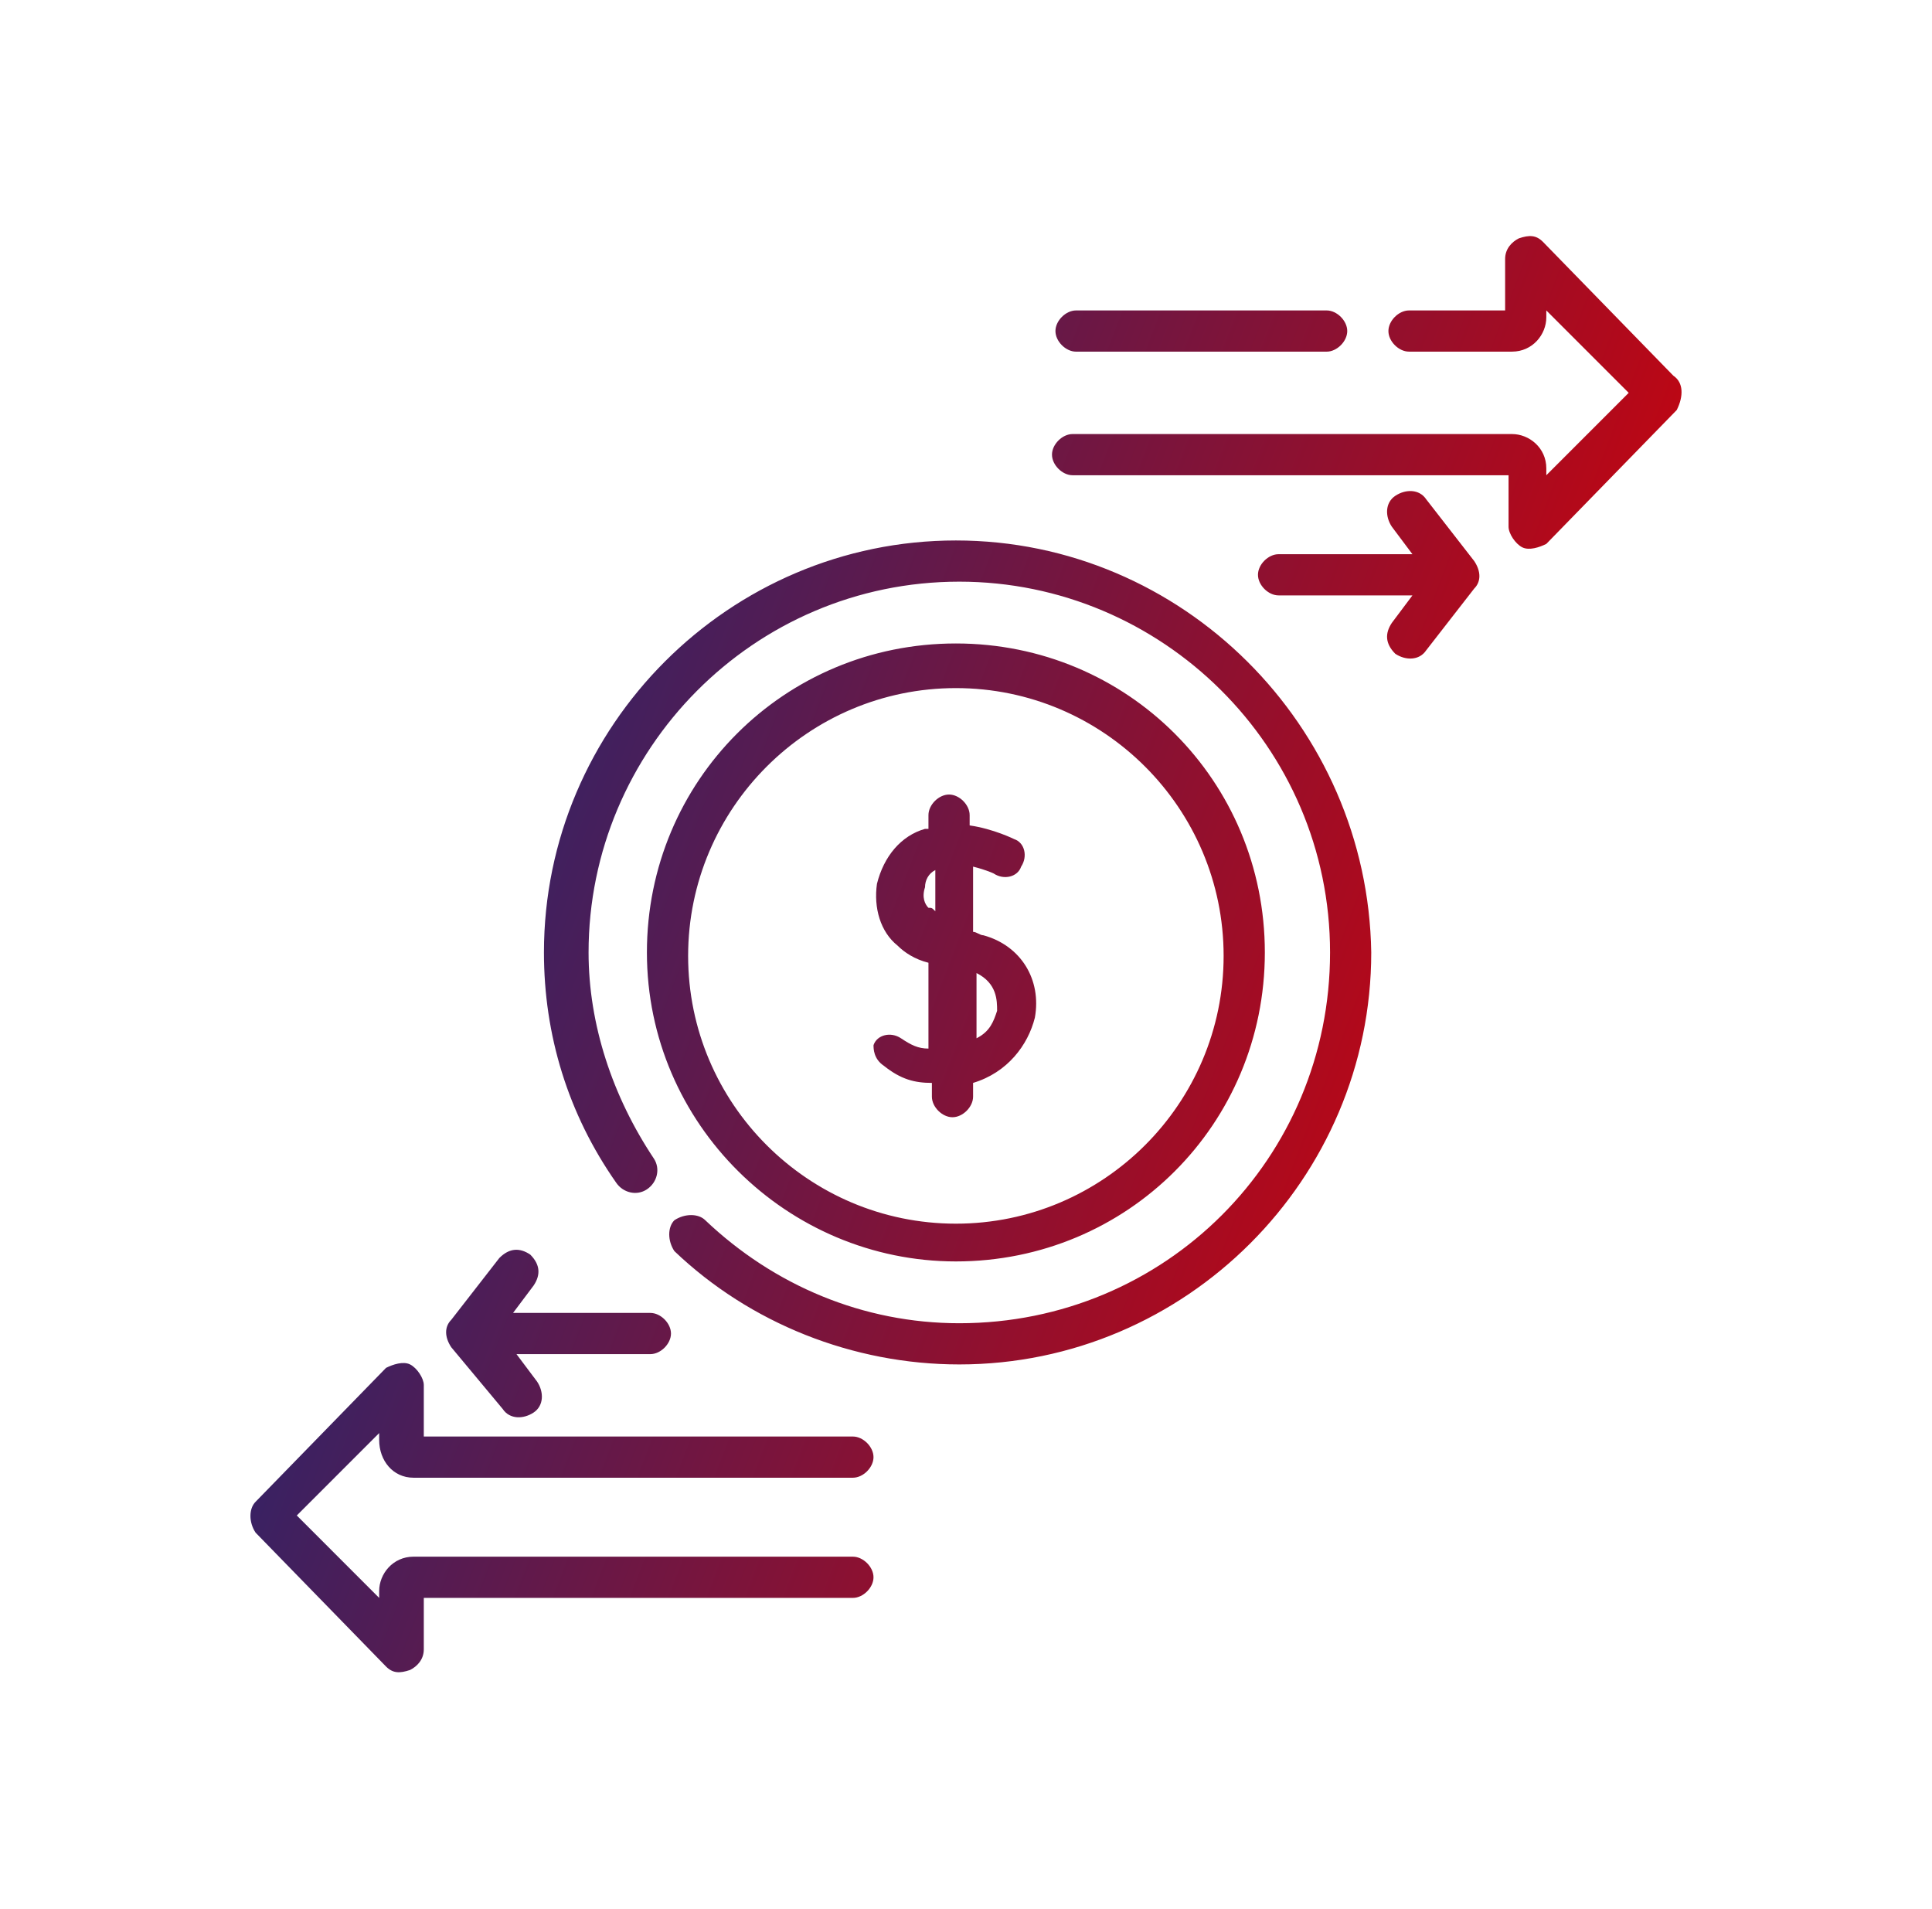
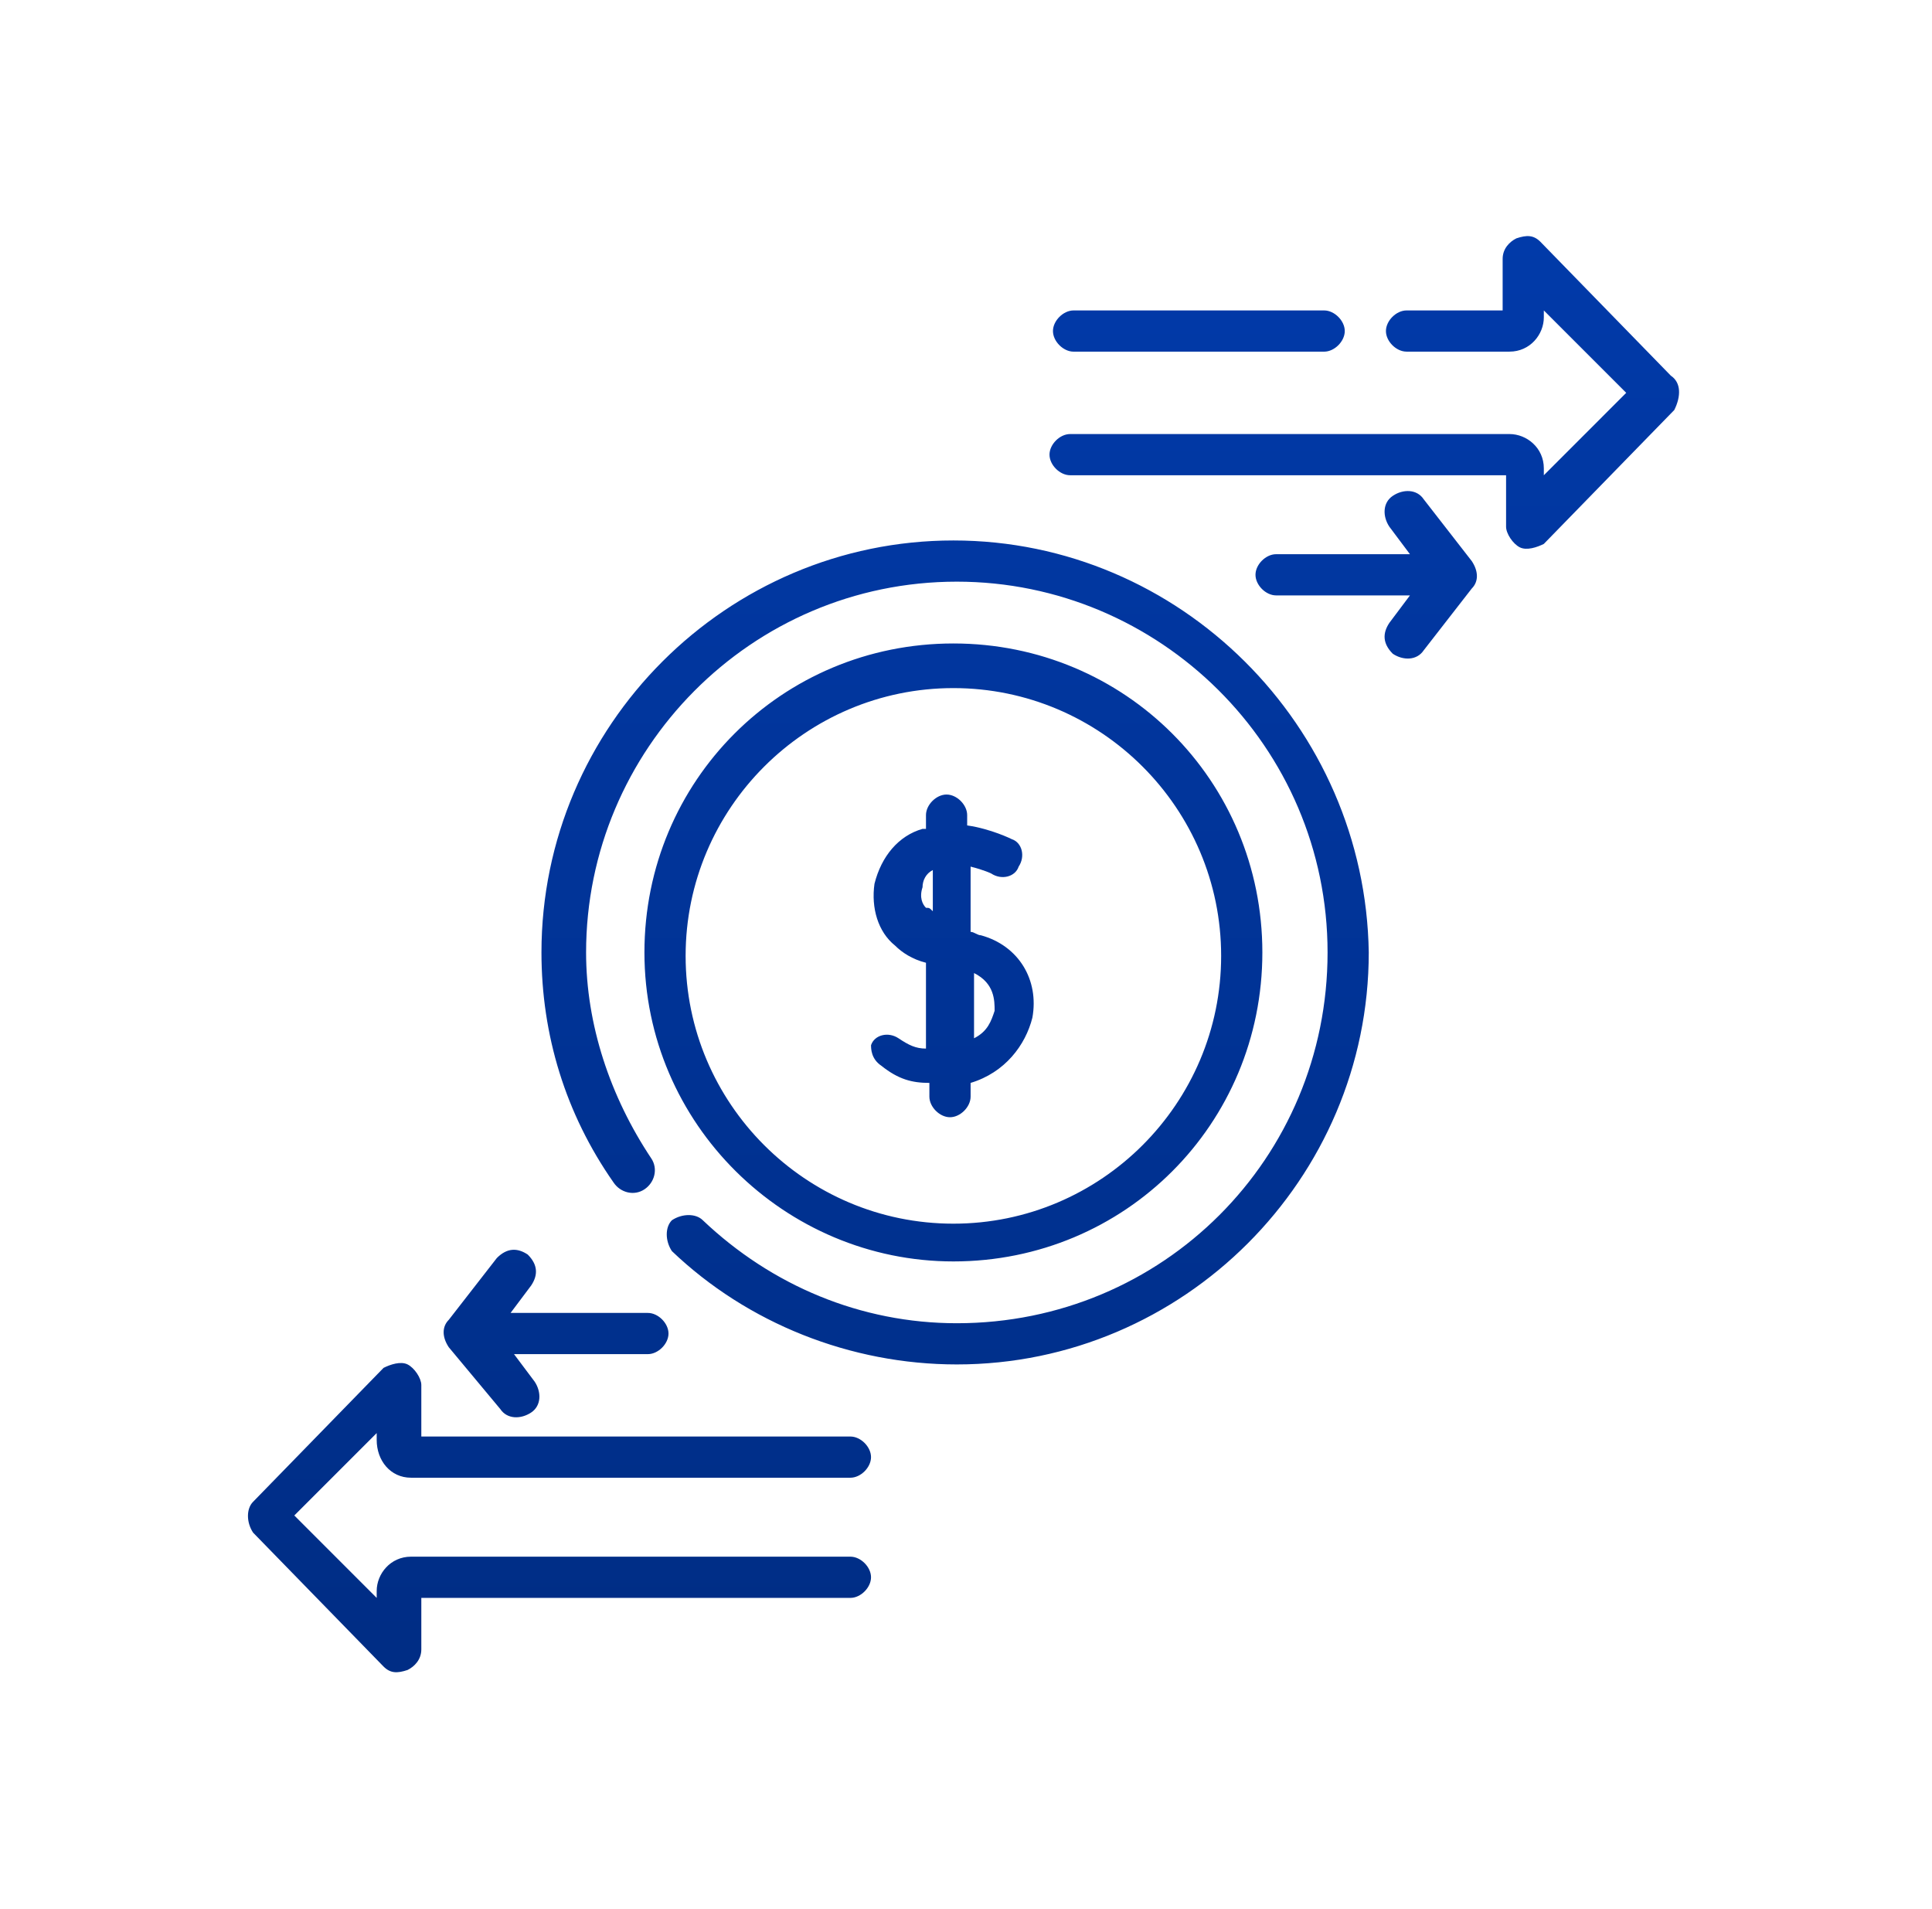
<svg xmlns="http://www.w3.org/2000/svg" width="81" height="80" viewBox="0 0 81 80" fill="none">
-   <path fill-rule="evenodd" clip-rule="evenodd" d="M70.155 15.749L64.686 10.136C64.398 9.848 64.111 9.848 63.679 9.992C63.391 10.136 63.103 10.424 63.103 10.855V13.014H59.073C58.642 13.014 58.21 13.446 58.21 13.878C58.21 14.31 58.642 14.741 59.073 14.741H63.391C64.255 14.741 64.83 14.022 64.83 13.302V13.014L68.284 16.468L64.83 19.923V19.635C64.83 18.771 64.111 18.196 63.391 18.196H44.969C44.537 18.196 44.105 18.627 44.105 19.059C44.105 19.491 44.537 19.923 44.969 19.923H63.247V22.081C63.247 22.369 63.535 22.801 63.823 22.945C64.111 23.089 64.542 22.945 64.83 22.801L70.299 17.188C70.587 16.612 70.587 16.037 70.155 15.749ZM59.793 20.93C59.505 20.498 58.929 20.498 58.498 20.786C58.066 21.074 58.066 21.65 58.354 22.081L59.217 23.233H53.604C53.172 23.233 52.741 23.665 52.741 24.096C52.741 24.528 53.172 24.96 53.604 24.96H59.217L58.354 26.111C58.066 26.543 58.066 26.975 58.498 27.407C58.929 27.695 59.505 27.695 59.793 27.263L61.808 24.672C62.096 24.384 62.096 23.953 61.808 23.521L59.793 20.93ZM53.029 39.928C53.029 47.124 47.272 52.881 40.076 52.881C33.023 52.881 27.122 47.124 27.122 39.928C27.122 32.732 32.879 26.975 40.076 26.975C47.272 26.975 53.029 32.732 53.029 39.928ZM51.301 40.072C51.301 33.883 46.264 28.846 40.076 28.846C33.887 28.846 28.85 33.883 28.85 40.072C28.85 46.261 33.887 51.298 40.076 51.298C46.264 51.298 51.301 46.261 51.301 40.072ZM39.07 45.397C38.35 45.397 37.774 45.253 37.055 44.678C36.623 44.39 36.623 43.958 36.623 43.814C36.767 43.382 37.343 43.238 37.774 43.526C38.206 43.814 38.494 43.958 38.926 43.958V40.36C38.35 40.216 37.918 39.928 37.63 39.64C36.911 39.065 36.623 38.057 36.767 37.05C37.055 35.898 37.774 35.035 38.782 34.747H38.926V34.171C38.926 33.739 39.357 33.308 39.789 33.308C40.221 33.308 40.653 33.739 40.653 34.171V34.603C41.66 34.747 42.524 35.179 42.524 35.179C42.956 35.322 43.099 35.898 42.812 36.33C42.668 36.762 42.092 36.906 41.66 36.618C41.66 36.618 41.372 36.474 40.797 36.33V39.065C40.869 39.065 40.941 39.1 41.013 39.136L41.013 39.136C41.084 39.172 41.156 39.208 41.228 39.208C42.812 39.64 43.675 41.079 43.387 42.663C43.099 43.814 42.236 44.965 40.797 45.397V45.973C40.797 46.405 40.365 46.836 39.933 46.836C39.501 46.836 39.07 46.405 39.07 45.973V45.397ZM40.941 43.526C41.516 43.238 41.66 42.806 41.804 42.375C41.804 41.943 41.804 41.223 40.941 40.792V43.526ZM38.782 37.194C38.638 37.625 38.782 37.913 38.926 38.057C39.07 38.057 39.07 38.057 39.214 38.201V36.474C38.926 36.618 38.782 36.906 38.782 37.194ZM22.374 59.214C21.942 59.502 21.366 59.502 21.079 59.07L18.92 56.479C18.632 56.047 18.632 55.616 18.92 55.328L20.935 52.737C21.366 52.305 21.798 52.305 22.23 52.593C22.662 53.025 22.662 53.457 22.374 53.889L21.51 55.04H27.267C27.699 55.04 28.131 55.472 28.131 55.904C28.131 56.335 27.699 56.767 27.267 56.767H21.654L22.518 57.918C22.806 58.35 22.806 58.926 22.374 59.214ZM17.336 61.948H35.758C36.19 61.948 36.622 61.517 36.622 61.085C36.622 60.653 36.19 60.221 35.758 60.221H17.768V58.062C17.768 57.775 17.48 57.343 17.192 57.199C16.905 57.055 16.473 57.199 16.185 57.343L10.716 62.956C10.428 63.244 10.428 63.819 10.716 64.251L16.185 69.864C16.473 70.152 16.761 70.152 17.192 70.008C17.48 69.864 17.768 69.576 17.768 69.144V66.986H35.758C36.19 66.986 36.622 66.554 36.622 66.122C36.622 65.69 36.19 65.258 35.758 65.258H17.336C16.473 65.258 15.897 65.978 15.897 66.698V66.986L12.443 63.531L15.897 60.077V60.365C15.897 61.229 16.473 61.948 17.336 61.948ZM22.805 39.928C22.805 30.429 30.577 22.657 40.076 22.657C49.575 22.657 57.346 30.429 57.49 39.928C57.49 49.427 49.718 57.199 40.219 57.199C35.758 57.199 31.44 55.472 28.274 52.449C27.986 52.017 27.986 51.442 28.274 51.154C28.706 50.866 29.281 50.866 29.569 51.154C32.448 53.889 36.19 55.472 40.219 55.472C48.855 55.472 55.763 48.563 55.763 39.928C55.763 31.293 48.711 24.384 40.219 24.384C31.584 24.384 24.676 31.436 24.676 39.928C24.676 42.95 25.683 45.973 27.41 48.563C27.698 48.995 27.554 49.571 27.122 49.859C26.691 50.147 26.115 50.003 25.827 49.571C23.812 46.692 22.805 43.382 22.805 39.928ZM55.62 14.742H45.114C44.682 14.742 44.25 14.31 44.25 13.878C44.25 13.446 44.682 13.014 45.114 13.014H55.62C56.052 13.014 56.484 13.446 56.484 13.878C56.484 14.31 56.052 14.742 55.62 14.742Z" fill="url(#paint0_linear_720_19016)" />
+   <path fill-rule="evenodd" clip-rule="evenodd" d="M70.051 15.749L64.582 10.136C64.294 9.848 64.007 9.848 63.575 9.992C63.287 10.136 62.999 10.424 62.999 10.855V13.014H58.969C58.538 13.014 58.106 13.446 58.106 13.878C58.106 14.31 58.538 14.741 58.969 14.741H63.287C64.15 14.741 64.726 14.022 64.726 13.302V13.014L68.18 16.468L64.726 19.923V19.635C64.726 18.771 64.007 18.196 63.287 18.196H44.865C44.433 18.196 44.001 18.627 44.001 19.059C44.001 19.491 44.433 19.923 44.865 19.923H63.143V22.081C63.143 22.369 63.431 22.801 63.719 22.945C64.007 23.089 64.438 22.945 64.726 22.801L70.195 17.188C70.483 16.612 70.483 16.037 70.051 15.749ZM59.689 20.93C59.401 20.498 58.825 20.498 58.394 20.786C57.962 21.074 57.962 21.65 58.25 22.081L59.113 23.233H53.5C53.069 23.233 52.637 23.665 52.637 24.096C52.637 24.528 53.069 24.96 53.5 24.96H59.113L58.25 26.111C57.962 26.543 57.962 26.975 58.394 27.407C58.825 27.695 59.401 27.695 59.689 27.263L61.704 24.672C61.992 24.384 61.992 23.953 61.704 23.521L59.689 20.93ZM52.925 39.928C52.925 47.124 47.168 52.881 39.971 52.881C32.919 52.881 27.018 47.124 27.018 39.928C27.018 32.732 32.775 26.975 39.971 26.975C47.168 26.975 52.925 32.732 52.925 39.928ZM51.197 40.072C51.197 33.883 46.16 28.846 39.971 28.846C33.783 28.846 28.745 33.883 28.745 40.072C28.745 46.261 33.783 51.298 39.971 51.298C46.16 51.298 51.197 46.261 51.197 40.072ZM38.965 45.397C38.246 45.397 37.67 45.253 36.951 44.678C36.519 44.39 36.519 43.958 36.519 43.814C36.663 43.382 37.238 43.238 37.67 43.526C38.102 43.814 38.39 43.958 38.822 43.958V40.36C38.246 40.216 37.814 39.928 37.526 39.64C36.807 39.065 36.519 38.057 36.663 37.05C36.951 35.898 37.67 35.035 38.678 34.747H38.822V34.171C38.822 33.739 39.253 33.308 39.685 33.308C40.117 33.308 40.549 33.739 40.549 34.171V34.603C41.556 34.747 42.42 35.179 42.42 35.179C42.851 35.322 42.995 35.898 42.708 36.33C42.564 36.762 41.988 36.906 41.556 36.618C41.556 36.618 41.268 36.474 40.693 36.33V39.065C40.765 39.065 40.837 39.1 40.908 39.136L40.908 39.136C40.98 39.172 41.052 39.208 41.124 39.208C42.708 39.64 43.571 41.079 43.283 42.663C42.995 43.814 42.132 44.965 40.693 45.397V45.973C40.693 46.405 40.261 46.836 39.829 46.836C39.397 46.836 38.965 46.405 38.965 45.973V45.397ZM40.837 43.526C41.412 43.238 41.556 42.806 41.7 42.375C41.7 41.943 41.7 41.223 40.837 40.792V43.526ZM38.678 37.194C38.534 37.625 38.678 37.913 38.822 38.057C38.965 38.057 38.965 38.057 39.109 38.201V36.474C38.822 36.618 38.678 36.906 38.678 37.194ZM22.27 59.214C21.838 59.502 21.262 59.502 20.975 59.07L18.816 56.479C18.528 56.047 18.528 55.616 18.816 55.328L20.831 52.737C21.262 52.305 21.694 52.305 22.126 52.593C22.558 53.025 22.558 53.457 22.27 53.889L21.406 55.04H27.163C27.595 55.04 28.027 55.472 28.027 55.904C28.027 56.335 27.595 56.767 27.163 56.767H21.55L22.414 57.918C22.702 58.35 22.702 58.926 22.27 59.214ZM17.232 61.948H35.654C36.086 61.948 36.518 61.517 36.518 61.085C36.518 60.653 36.086 60.221 35.654 60.221H17.664V58.062C17.664 57.775 17.376 57.343 17.088 57.199C16.8 57.055 16.369 57.199 16.081 57.343L10.612 62.956C10.324 63.244 10.324 63.819 10.612 64.251L16.081 69.864C16.369 70.152 16.657 70.152 17.088 70.008C17.376 69.864 17.664 69.576 17.664 69.144V66.986H35.654C36.086 66.986 36.518 66.554 36.518 66.122C36.518 65.69 36.086 65.258 35.654 65.258H17.232C16.369 65.258 15.793 65.978 15.793 66.698V66.986L12.339 63.531L15.793 60.077V60.365C15.793 61.229 16.369 61.948 17.232 61.948ZM22.701 39.928C22.701 30.429 30.473 22.657 39.972 22.657C49.471 22.657 57.242 30.429 57.386 39.928C57.386 49.427 49.614 57.199 40.115 57.199C35.654 57.199 31.336 55.472 28.17 52.449C27.882 52.017 27.882 51.442 28.17 51.154C28.602 50.866 29.177 50.866 29.465 51.154C32.344 53.889 36.086 55.472 40.115 55.472C48.751 55.472 55.659 48.563 55.659 39.928C55.659 31.293 48.607 24.384 40.115 24.384C31.48 24.384 24.572 31.436 24.572 39.928C24.572 42.95 25.579 45.973 27.306 48.563C27.594 48.995 27.45 49.571 27.018 49.859C26.587 50.147 26.011 50.003 25.723 49.571C23.708 46.692 22.701 43.382 22.701 39.928ZM55.516 14.742H45.01C44.578 14.742 44.146 14.31 44.146 13.878C44.146 13.446 44.578 13.014 45.01 13.014H55.516C55.948 13.014 56.38 13.446 56.38 13.878C56.38 14.31 55.948 14.742 55.516 14.742Z" fill="url(#paint0_linear_808_17870)" />
  <defs>
-     <linearGradient id="paint0_linear_720_19016" x1="12.161" y1="9.897" x2="75.127" y2="34.007" gradientUnits="userSpaceOnUse">
+     <linearGradient id="paint0_linear_808_17870" x1="69.323" y1="68.797" x2="69.323" y2="9.897" gradientUnits="userSpaceOnUse">
      <stop stop-color="#002D85" />
-       <stop offset="1" stop-color="#DE0000" />
+       <stop offset="1" stop-color="#013AA9" />
    </linearGradient>
  </defs>
</svg>
